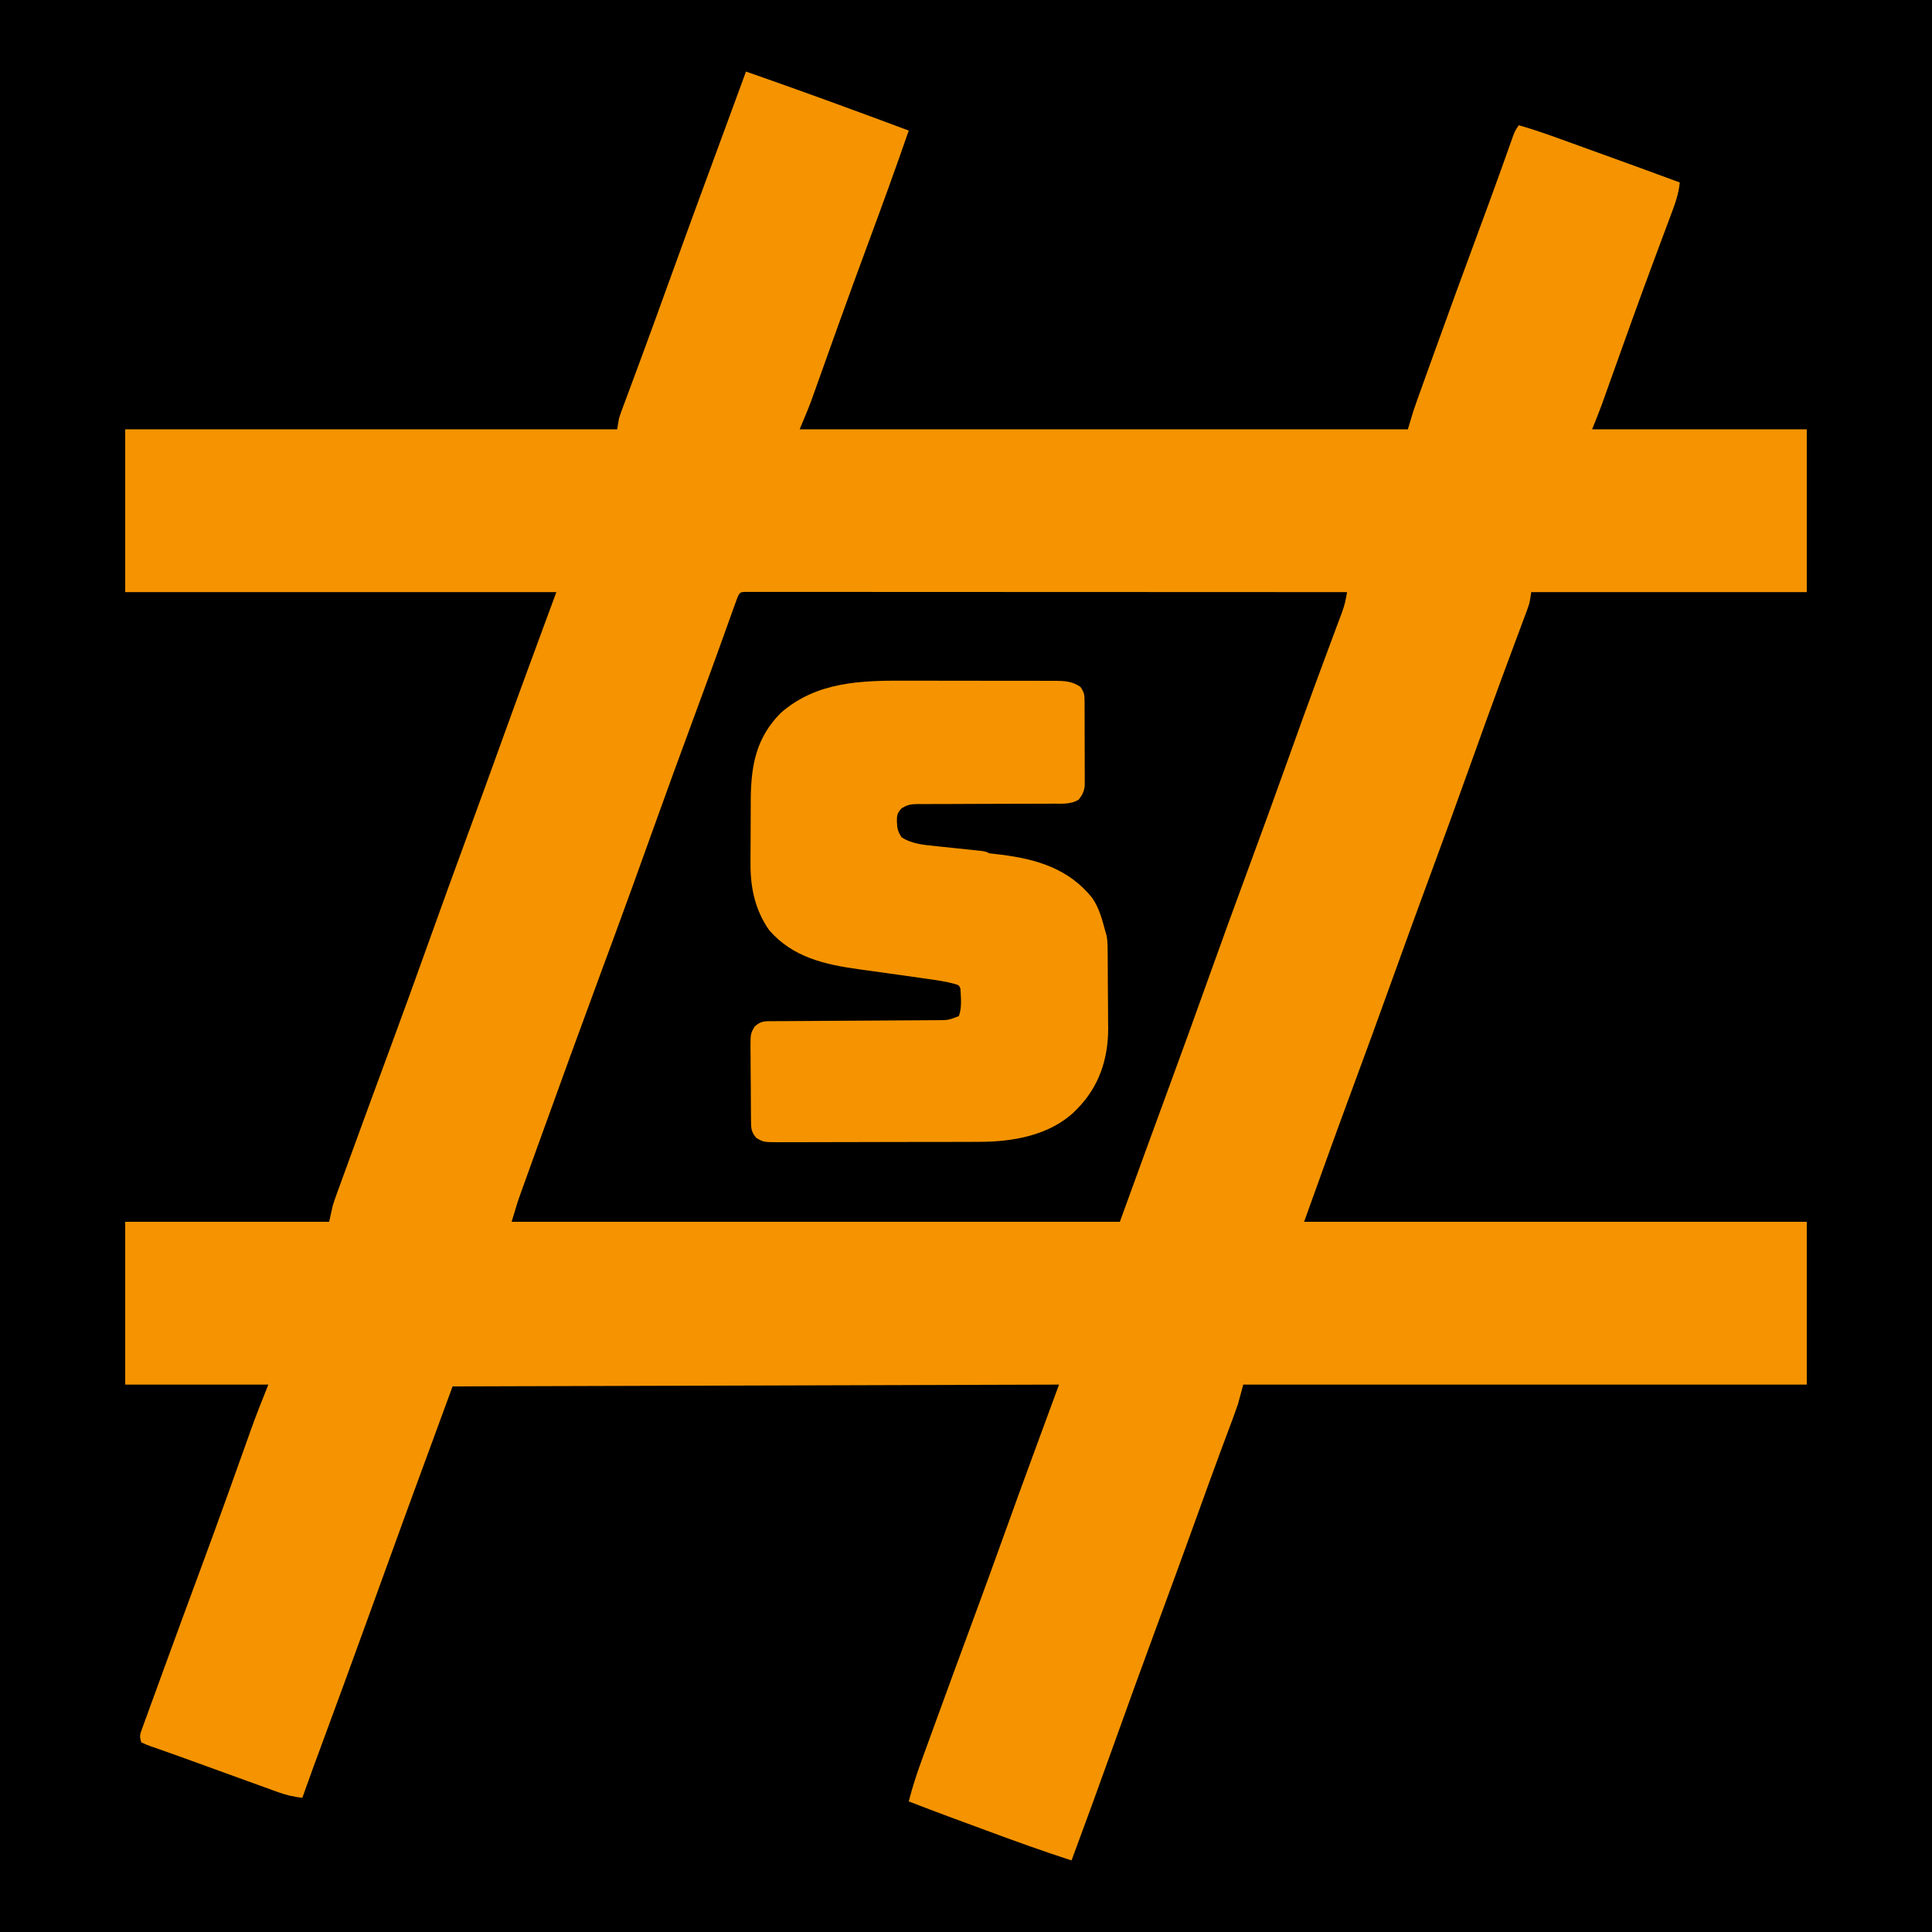
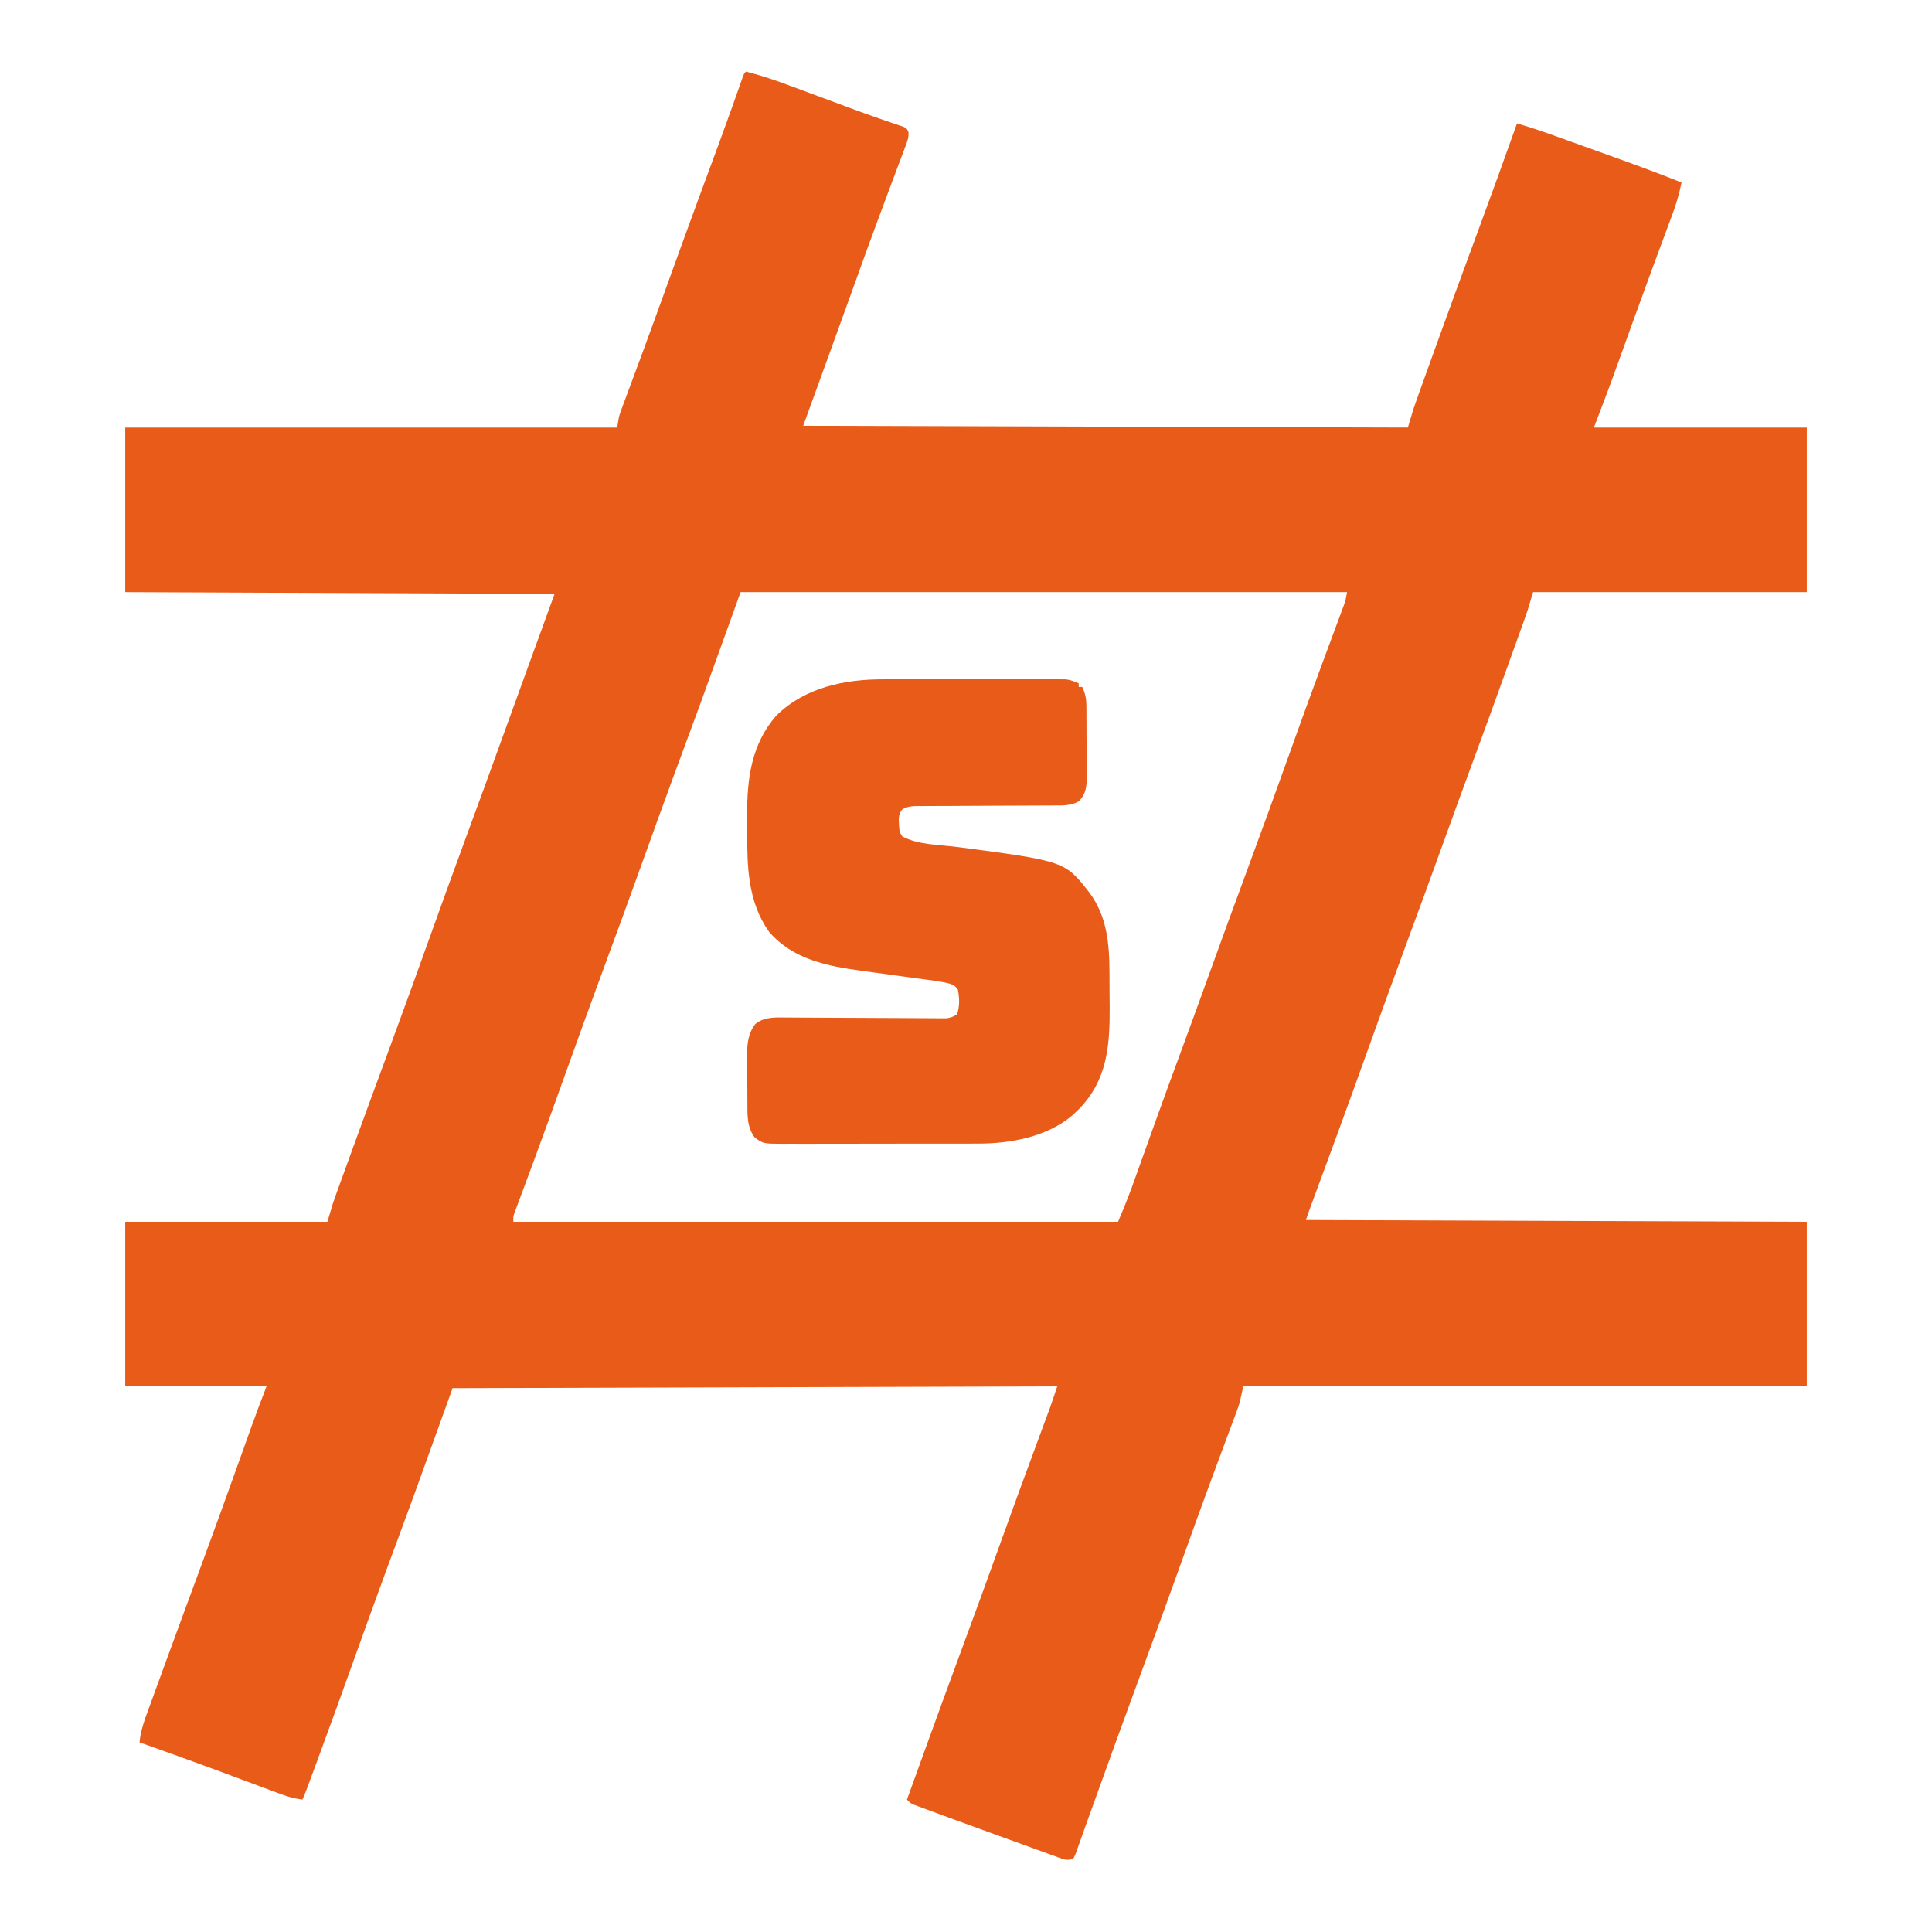
<svg xmlns="http://www.w3.org/2000/svg" version="1.1" width="1080" height="1080">
-   <path d="M0 0 C356.4 0 712.8 0 1080 0 C1080 356.4 1080 712.8 1080 1080 C723.6 1080 367.2 1080 0 1080 C0 723.6 0 367.2 0 0 Z " fill="#000000" transform="translate(0,0)" />
-   <path d="M0 0 C20.11 7.002 40.14 14.209 60.125 21.562 C61.741 22.157 61.741 22.157 63.39 22.764 C72.602 26.154 81.813 29.545 91 33 C83.547 54.503 75.758 75.874 67.858 97.216 C62.408 111.947 57.009 126.695 51.707 141.48 C51.446 142.207 51.186 142.934 50.917 143.682 C48.363 150.804 45.814 157.928 43.275 165.055 C42.334 167.693 41.391 170.331 40.447 172.968 C39.808 174.757 39.172 176.548 38.537 178.338 C38.144 179.437 37.751 180.535 37.346 181.667 C36.844 183.075 36.844 183.075 36.333 184.511 C34.342 189.721 32.145 194.851 30 200 C142.2 200 254.4 200 370 200 C371.485 195.05 371.485 195.05 373 190 C373.687 187.958 374.391 185.922 375.119 183.894 C375.512 182.796 375.905 181.697 376.31 180.565 C376.731 179.397 377.152 178.23 377.586 177.027 C378.04 175.763 378.494 174.498 378.947 173.234 C380.166 169.84 381.389 166.447 382.612 163.054 C383.38 160.924 384.147 158.794 384.913 156.663 C393.082 133.96 401.37 111.302 409.743 88.673 C413.575 78.313 417.397 67.951 421.129 57.555 C421.44 56.689 421.751 55.823 422.071 54.931 C423.478 51.01 424.879 47.086 426.272 43.159 C426.748 41.827 427.223 40.496 427.699 39.164 C428.1 38.034 428.5 36.905 428.913 35.741 C430 33 430 33 432 30 C440.012 32.278 447.824 35.019 455.652 37.859 C456.96 38.332 458.268 38.804 459.576 39.276 C463.004 40.514 466.43 41.755 469.856 42.996 C472.603 43.991 475.351 44.984 478.099 45.976 C492.751 51.267 507.393 56.586 522 62 C521.417 68.39 519.379 73.925 517.117 79.902 C516.715 80.985 516.312 82.067 515.897 83.182 C515.022 85.535 514.143 87.887 513.262 90.238 C511.126 95.936 509.009 101.641 506.893 107.347 C506.397 108.685 505.9 110.024 505.403 111.362 C498.515 129.923 491.857 148.568 485.196 167.211 C484.249 169.86 483.301 172.508 482.353 175.156 C481.708 176.959 481.066 178.762 480.423 180.565 C480.03 181.664 479.637 182.762 479.232 183.894 C478.728 185.309 478.728 185.309 478.213 186.751 C476.553 191.197 474.763 195.594 473 200 C512.6 200 552.2 200 593 200 C593 230.03 593 260.06 593 291 C542.18 291 491.36 291 439 291 C438.67 292.98 438.34 294.96 438 297 C437.488 298.648 436.928 300.282 436.324 301.898 C435.977 302.835 435.63 303.771 435.272 304.737 C434.891 305.749 434.51 306.762 434.117 307.805 C433.715 308.886 433.314 309.968 432.9 311.083 C432.024 313.439 431.146 315.795 430.266 318.149 C427.86 324.592 425.473 331.042 423.086 337.492 C422.712 338.502 422.712 338.502 422.331 339.532 C416.858 354.315 411.529 369.148 406.219 383.99 C398.308 406.101 390.289 428.168 382.141 450.193 C375.334 468.596 368.637 487.036 362 505.5 C354.085 527.521 346.071 549.503 337.93 571.441 C329.12 595.237 320.596 619.121 312 643 C404.73 643 497.46 643 593 643 C593 673.03 593 703.06 593 734 C489.05 734 385.1 734 278 734 C276.515 739.445 276.515 739.445 275 745 C274.166 747.463 273.296 749.913 272.383 752.348 C272.134 753.016 271.885 753.685 271.629 754.373 C271.086 755.832 270.541 757.289 269.994 758.746 C268.426 762.926 266.876 767.112 265.324 771.297 C264.984 772.214 264.643 773.132 264.292 774.077 C260.22 785.072 256.247 796.102 252.267 807.13 C244.797 827.824 237.256 848.49 229.625 869.125 C221.486 891.134 213.509 913.196 205.594 935.286 C197.849 956.902 190.008 978.48 182 1000 C165.814 994.757 149.845 988.989 133.893 983.076 C131.354 982.136 128.815 981.199 126.275 980.262 C123.183 979.121 120.092 977.979 117 976.836 C115.886 976.424 114.772 976.013 113.625 975.589 C106.06 972.785 98.524 969.912 91 967 C92.985 959.25 95.4 951.753 98.148 944.242 C98.553 943.126 98.958 942.01 99.374 940.859 C100.474 937.829 101.578 934.8 102.683 931.771 C103.619 929.206 104.551 926.639 105.484 924.073 C112.595 904.499 119.792 884.956 127.01 865.421 C133.085 848.975 139.079 832.503 145 816 C154.858 788.615 164.938 761.311 175 734 C63.13 734.33 -48.74 734.66 -164 735 C-176.217 768.158 -176.217 768.158 -188.366 801.34 C-189.085 803.313 -189.805 805.285 -190.525 807.257 C-198.026 827.8 -205.478 848.36 -212.909 868.928 C-220.573 890.136 -228.344 911.303 -236.163 932.455 C-240.165 943.284 -244.165 954.111 -248 965 C-252.721 964.44 -256.901 963.503 -261.368 961.886 C-262.588 961.448 -263.807 961.011 -265.064 960.56 C-266.381 960.079 -267.698 959.598 -269.016 959.117 C-270.395 958.619 -271.774 958.122 -273.154 957.625 C-276.785 956.315 -280.413 954.997 -284.041 953.677 C-287.666 952.361 -291.294 951.052 -294.922 949.742 C-301.118 947.505 -307.308 945.253 -313.497 942.995 C-317.405 941.572 -321.323 940.177 -325.248 938.802 C-326.15 938.482 -327.052 938.162 -327.981 937.832 C-329.592 937.261 -331.206 936.699 -332.824 936.148 C-334.897 935.407 -334.897 935.407 -338 934 C-339.205 930.386 -338.706 929.473 -337.427 925.964 C-336.867 924.405 -336.867 924.405 -336.295 922.815 C-335.875 921.677 -335.456 920.539 -335.023 919.367 C-334.375 917.577 -334.375 917.577 -333.714 915.75 C-332.527 912.474 -331.329 909.203 -330.129 905.932 C-328.86 902.47 -327.603 899.004 -326.344 895.538 C-318.967 875.256 -311.491 855.01 -304.003 834.77 C-299.202 821.778 -294.459 808.767 -289.781 795.73 C-289.521 795.004 -289.26 794.278 -288.992 793.53 C-286.44 786.417 -283.892 779.302 -281.354 772.184 C-280.418 769.56 -279.48 766.938 -278.541 764.315 C-277.909 762.545 -277.28 760.773 -276.65 759.002 C-273.632 750.568 -270.334 742.334 -267 734 C-293.4 734 -319.8 734 -347 734 C-347 703.97 -347 673.94 -347 643 C-309.38 643 -271.76 643 -233 643 C-232.34 640.03 -231.68 637.06 -231 634 C-230.435 632.173 -229.833 630.356 -229.178 628.559 C-228.825 627.58 -228.472 626.601 -228.108 625.592 C-227.725 624.551 -227.343 623.51 -226.949 622.438 C-226.341 620.76 -226.341 620.76 -225.72 619.048 C-224.613 616.001 -223.501 612.956 -222.386 609.911 C-221.441 607.327 -220.501 604.74 -219.56 602.154 C-212.547 582.871 -205.445 563.62 -198.331 544.373 C-191.216 525.121 -184.235 505.822 -177.312 486.5 C-170.217 466.696 -163.067 446.914 -155.788 427.177 C-148.91 408.526 -142.131 389.84 -135.396 371.137 C-125.736 344.373 -115.838 317.703 -106 291 C-185.53 291 -265.06 291 -347 291 C-347 260.97 -347 230.94 -347 200 C-256.25 200 -165.5 200 -72 200 C-71.67 198.02 -71.34 196.04 -71 194 C-70.567 192.566 -70.09 191.145 -69.567 189.741 C-69.274 188.945 -68.981 188.15 -68.678 187.33 C-68.357 186.473 -68.035 185.617 -67.703 184.734 C-67.363 183.814 -67.022 182.894 -66.671 181.946 C-65.928 179.939 -65.182 177.933 -64.435 175.928 C-62.374 170.399 -60.331 164.863 -58.285 159.328 C-57.637 157.577 -57.637 157.577 -56.976 155.791 C-52.589 143.92 -48.287 132.019 -43.992 120.114 C-34.256 93.136 -24.374 66.215 -14.437 39.311 C-11.007 30.025 -7.592 20.733 -4.188 11.438 C-3.743 10.225 -3.299 9.012 -2.841 7.763 C-1.894 5.175 -0.947 2.588 0 0 Z " fill="#F59400" transform="translate(417,40)" />
-   <path d="M0 0 C1.544 0.001 1.544 0.001 3.119 0.001 C4.302 -0.001 5.485 -0.003 6.704 -0.005 C8.02 -0.002 9.336 0.001 10.692 0.004 C12.091 0.004 13.49 0.003 14.89 0.001 C18.753 -0.001 22.615 0.003 26.478 0.008 C30.637 0.012 34.796 0.011 38.955 0.01 C46.166 0.01 53.378 0.013 60.589 0.018 C71.016 0.027 81.443 0.029 91.869 0.03 C108.784 0.033 125.699 0.039 142.614 0.049 C159.05 0.058 175.485 0.065 191.921 0.069 C193.439 0.07 193.439 0.07 194.988 0.07 C200.067 0.071 205.145 0.073 210.223 0.074 C252.383 0.084 294.543 0.102 336.702 0.124 C336.096 3.939 335.38 7.402 334.026 11.022 C333.679 11.959 333.332 12.896 332.974 13.861 C332.593 14.873 332.212 15.886 331.819 16.929 C331.417 18.011 331.016 19.092 330.602 20.207 C329.726 22.563 328.848 24.919 327.968 27.274 C325.562 33.717 323.175 40.166 320.788 46.616 C320.539 47.29 320.289 47.963 320.033 48.656 C314.561 63.439 309.231 78.272 303.921 93.114 C296.452 113.99 288.898 134.83 281.202 155.624 C273.691 175.917 266.312 196.254 259.015 216.624 C252.25 235.504 245.447 254.368 238.515 273.187 C228.838 299.472 219.275 325.8 209.702 352.124 C97.502 352.124 -14.698 352.124 -130.298 352.124 C-126.922 340.873 -126.922 340.873 -125.147 335.939 C-124.748 334.824 -124.348 333.71 -123.936 332.561 C-123.509 331.378 -123.082 330.195 -122.642 328.976 C-122.182 327.699 -121.723 326.421 -121.265 325.144 C-120.035 321.723 -118.802 318.303 -117.568 314.883 C-116.792 312.732 -116.017 310.581 -115.242 308.43 C-103.708 276.4 -92.061 244.412 -80.259 212.48 C-78.522 207.778 -76.785 203.076 -75.048 198.374 C-74.397 196.613 -74.397 196.613 -73.734 194.817 C-66.4 174.951 -59.212 155.035 -52.072 135.098 C-44.113 112.874 -36.025 90.703 -27.834 68.564 C-23.598 57.109 -19.387 45.647 -15.243 34.159 C-14.642 32.492 -14.642 32.492 -14.028 30.791 C-12.134 25.536 -10.245 20.279 -8.361 15.02 C-7.699 13.18 -7.038 11.34 -6.376 9.499 C-6.076 8.657 -5.776 7.816 -5.467 6.949 C-3.024 0.163 -3.024 0.163 0 0 Z " fill="#010000" transform="translate(416.2979,330.8758)" />
-   <path d="M0 0 C2.626 -0 5.253 -0.002 7.879 -0.004 C13.343 -0.007 18.807 0.006 24.27 0.03 C30.572 0.056 36.873 0.058 43.175 0.046 C49.278 0.035 55.382 0.042 61.485 0.056 C64.068 0.06 66.65 0.061 69.232 0.057 C72.829 0.054 76.424 0.07 80.021 0.092 C81.082 0.088 82.143 0.083 83.237 0.078 C88.648 0.133 92.712 0.326 97.324 3.496 C99.548 6.831 99.58 7.914 99.599 11.806 C99.608 12.891 99.618 13.976 99.628 15.093 C99.626 16.851 99.626 16.851 99.625 18.645 C99.629 19.849 99.634 21.054 99.638 22.295 C99.644 24.845 99.644 27.396 99.64 29.946 C99.637 33.849 99.66 37.75 99.686 41.652 C99.688 44.129 99.689 46.605 99.688 49.082 C99.697 50.25 99.706 51.418 99.715 52.621 C99.709 53.712 99.703 54.803 99.697 55.927 C99.697 56.884 99.698 57.841 99.698 58.827 C99.24 62.098 98.364 63.901 96.324 66.496 C92.013 69.114 87.372 68.776 82.482 68.751 C81.602 68.755 80.722 68.759 79.815 68.762 C77.908 68.769 76.002 68.772 74.096 68.77 C71.078 68.77 68.06 68.782 65.042 68.799 C56.463 68.846 47.885 68.87 39.306 68.877 C34.055 68.882 28.804 68.906 23.552 68.942 C21.553 68.952 19.553 68.954 17.553 68.949 C14.757 68.942 11.962 68.959 9.166 68.982 C8.341 68.974 7.516 68.966 6.666 68.957 C2.71 69.014 0.755 69.229 -2.687 71.364 C-5.165 74.021 -5.351 75.339 -5.301 78.934 C-5.106 82.778 -4.825 84.267 -2.676 87.559 C3.163 91.329 10.122 91.852 16.91 92.531 C17.693 92.615 18.476 92.698 19.283 92.785 C21.754 93.048 24.227 93.304 26.699 93.559 C29.193 93.817 31.687 94.078 34.18 94.343 C35.724 94.508 37.269 94.668 38.814 94.824 C44.1 95.384 44.1 95.384 46.324 96.496 C48.467 96.77 50.614 97.015 52.762 97.246 C72.794 99.738 90.781 105.105 103.844 121.391 C107.848 127.137 109.518 133.803 111.324 140.496 C111.502 141.097 111.68 141.698 111.863 142.317 C112.435 145.018 112.475 147.55 112.501 150.312 C112.52 152.071 112.52 152.071 112.54 153.865 C112.548 155.132 112.555 156.398 112.562 157.703 C112.571 159.016 112.579 160.329 112.587 161.681 C112.602 164.466 112.612 167.251 112.619 170.036 C112.63 173.561 112.665 177.086 112.705 180.611 C112.731 183.356 112.739 186.101 112.743 188.846 C112.75 190.763 112.776 192.681 112.803 194.599 C112.762 211.719 107.577 227.216 95.324 239.496 C94.803 240.028 94.283 240.561 93.746 241.109 C79.695 254.308 59.238 257.8 40.762 257.787 C39.452 257.793 38.142 257.8 36.792 257.807 C33.232 257.824 29.673 257.829 26.113 257.831 C23.886 257.832 21.658 257.836 19.431 257.842 C11.651 257.86 3.871 257.868 -3.909 257.867 C-11.15 257.865 -18.391 257.887 -25.632 257.918 C-31.866 257.944 -38.099 257.955 -44.333 257.954 C-48.05 257.953 -51.766 257.959 -55.482 257.98 C-59.618 258.003 -63.754 257.994 -67.89 257.982 C-69.117 257.993 -70.344 258.004 -71.609 258.016 C-79.897 257.954 -79.897 257.954 -83.912 255.591 C-86.651 252.338 -86.81 250.484 -86.853 246.3 C-86.866 245.215 -86.878 244.13 -86.892 243.012 C-86.899 241.835 -86.906 240.658 -86.914 239.445 C-86.922 238.239 -86.93 237.033 -86.939 235.79 C-86.952 233.234 -86.963 230.678 -86.971 228.121 C-86.988 224.21 -87.032 220.3 -87.076 216.389 C-87.086 213.908 -87.095 211.426 -87.102 208.945 C-87.128 207.189 -87.128 207.189 -87.155 205.397 C-87.133 197.269 -87.133 197.269 -84.774 193.281 C-81.832 190.779 -80.256 190.37 -76.483 190.351 C-75.604 190.344 -74.725 190.338 -73.819 190.33 C-72.852 190.328 -71.885 190.325 -70.889 190.323 C-69.365 190.312 -69.365 190.312 -67.809 190.302 C-65.597 190.288 -63.384 190.276 -61.172 190.266 C-57.671 190.25 -54.17 190.227 -50.67 190.201 C-40.714 190.131 -30.759 190.071 -20.804 190.019 C-14.72 189.988 -8.636 189.946 -2.551 189.899 C-0.231 189.883 2.09 189.871 4.411 189.862 C7.657 189.85 10.903 189.826 14.15 189.799 C15.11 189.798 16.071 189.798 17.061 189.797 C23.438 189.771 23.438 189.771 29.324 187.496 C31.128 182.777 30.46 177.082 30.199 172.121 C29.408 170.246 29.408 170.246 27 169.508 C21.932 168.113 16.837 167.414 11.637 166.684 C10.476 166.515 9.316 166.347 8.121 166.174 C1.931 165.281 -4.262 164.413 -10.456 163.554 C-13.559 163.122 -16.661 162.687 -19.764 162.252 C-21.994 161.942 -24.225 161.638 -26.456 161.335 C-45.521 158.702 -63.51 154.687 -76.676 139.496 C-84.713 128.076 -87.301 115.322 -87.137 101.594 C-87.136 100.314 -87.135 99.033 -87.134 97.714 C-87.131 95.026 -87.115 92.338 -87.087 89.65 C-87.053 86.247 -87.046 82.844 -87.047 79.441 C-87.047 76.138 -87.029 72.835 -87.012 69.531 C-87.009 68.332 -87.007 67.132 -87.005 65.897 C-86.798 47.1 -83.865 31.739 -70.238 18.047 C-50.195 0.479 -25.362 -0.123 0 0 Z " fill="#F59400" transform="translate(506.6758,380.5039)" />
+   <path d="M0 0 C8.124 2.052 15.924 4.675 23.77 7.605 C25.601 8.283 27.433 8.96 29.264 9.638 C31.809 10.58 34.353 11.528 36.896 12.474 C41.286 14.108 45.68 15.733 50.073 17.36 C52.524 18.269 54.975 19.18 57.424 20.094 C63.16 22.232 68.904 24.329 74.693 26.319 C75.722 26.677 76.751 27.035 77.811 27.404 C79.728 28.068 81.649 28.719 83.575 29.354 C84.414 29.646 85.252 29.939 86.116 30.24 C86.847 30.485 87.577 30.73 88.33 30.983 C90 32 90 32 90.838 33.804 C91.041 36.562 90.446 38.304 89.471 40.893 C89.108 41.875 88.745 42.856 88.371 43.867 C87.76 45.468 87.76 45.468 87.137 47.102 C86.718 48.224 86.3 49.347 85.869 50.504 C84.724 53.573 83.57 56.639 82.412 59.703 C81.193 62.937 79.987 66.175 78.781 69.414 C78.539 70.064 78.297 70.715 78.047 71.386 C77.555 72.707 77.063 74.029 76.571 75.351 C75.824 77.354 75.076 79.358 74.328 81.361 C69.766 93.581 65.341 105.847 60.938 118.125 C51.362 144.775 41.678 171.387 32 198 C143.54 198.33 255.08 198.66 370 199 C371.485 194.05 371.485 194.05 373 189 C373.687 186.958 374.391 184.922 375.119 182.894 C375.512 181.796 375.905 180.697 376.31 179.565 C376.942 177.814 376.942 177.814 377.586 176.027 C378.04 174.763 378.494 173.499 378.947 172.234 C380.166 168.84 381.388 165.447 382.612 162.055 C383.38 159.924 384.147 157.792 384.914 155.66 C393.057 133.03 401.327 110.449 409.668 87.891 C416.908 68.306 424.001 48.672 431 29 C439.243 31.339 447.286 34.173 455.344 37.078 C456.721 37.573 458.099 38.067 459.476 38.562 C462.355 39.596 465.232 40.631 468.109 41.668 C471.741 42.977 475.374 44.282 479.008 45.585 C493.745 50.871 508.462 56.184 523 62 C521.7 68.442 519.919 74.415 517.605 80.559 C517.266 81.476 516.926 82.394 516.576 83.339 C515.838 85.33 515.098 87.319 514.356 89.308 C512.325 94.747 510.314 100.192 508.301 105.637 C507.662 107.363 507.662 107.363 507.01 109.124 C503.776 117.868 500.586 126.627 497.418 135.395 C497.186 136.036 496.954 136.677 496.716 137.338 C494.659 143.032 492.604 148.726 490.553 154.421 C489.284 157.943 488.013 161.464 486.742 164.984 C486.381 165.989 486.02 166.994 485.648 168.029 C481.899 178.408 477.931 188.682 474 199 C513.27 199 552.54 199 593 199 C593 229.36 593 259.72 593 291 C542.51 291 492.02 291 440 291 C438.515 295.95 438.515 295.95 437 301 C436.277 303.143 435.536 305.279 434.77 307.407 C434.355 308.567 433.939 309.726 433.511 310.921 C433.068 312.148 432.625 313.376 432.168 314.641 C431.695 315.956 431.222 317.272 430.75 318.588 C429.492 322.086 428.232 325.583 426.97 329.079 C426.182 331.266 425.394 333.452 424.607 335.639 C418.493 352.624 412.352 369.597 406.078 386.524 C400.618 401.258 395.275 416.034 389.938 430.812 C382.907 450.278 375.804 469.714 368.625 489.125 C360.89 510.044 353.299 531.01 345.781 552.008 C336.26 578.6 326.547 605.119 316.728 631.603 C316.381 632.54 316.034 633.477 315.676 634.443 C315.224 635.662 315.224 635.662 314.763 636.906 C314.148 638.594 313.568 640.295 313 642 C405.4 642.33 497.8 642.66 593 643 C593 673.36 593 703.72 593 735 C489.05 735 385.1 735 278 735 C277.34 737.97 276.68 740.94 276 744 C275.448 745.761 274.857 747.51 274.21 749.239 C273.863 750.175 273.516 751.112 273.159 752.076 C272.783 753.073 272.407 754.07 272.02 755.098 C271.619 756.175 271.219 757.253 270.806 758.363 C269.937 760.701 269.065 763.039 268.191 765.376 C265.797 771.778 263.424 778.188 261.051 784.598 C260.679 785.601 260.679 785.601 260.3 786.624 C254.836 801.375 249.518 816.178 244.22 830.989 C236.313 853.086 228.3 875.14 220.156 897.152 C211.621 920.224 203.265 943.359 194.95 966.511 C193.328 971.022 191.697 975.53 190.066 980.037 C189.082 982.772 188.113 985.512 187.148 988.253 C186.619 989.73 186.089 991.207 185.559 992.684 C185.127 993.905 184.696 995.126 184.252 996.385 C183.839 997.248 183.426 998.111 183 999 C179.186 1000.271 177.91 999.503 174.165 998.145 C172.962 997.714 171.758 997.282 170.518 996.837 C169.195 996.353 167.873 995.868 166.551 995.383 C165.178 994.887 163.805 994.391 162.431 993.896 C158.793 992.583 155.159 991.258 151.525 989.931 C147.924 988.619 144.318 987.318 140.713 986.016 C133.113 983.267 125.522 980.495 117.935 977.71 C116.035 977.013 114.135 976.318 112.234 975.622 C108.834 974.377 105.438 973.124 102.043 971.867 C101.043 971.501 100.044 971.136 99.014 970.759 C98.11 970.422 97.206 970.085 96.274 969.738 C95.1 969.304 95.1 969.304 93.902 968.861 C92 968 92 968 90 966 C93.059 957.52 96.122 949.041 99.188 940.562 C99.422 939.915 99.656 939.268 99.897 938.601 C107.091 918.708 114.354 898.842 121.688 879 C128.576 860.36 135.377 841.693 142.08 822.986 C149.322 802.781 156.734 782.641 164.186 762.514 C164.618 761.345 165.05 760.175 165.496 758.971 C166.302 756.791 167.109 754.612 167.918 752.434 C168.281 751.453 168.644 750.472 169.017 749.461 C169.329 748.619 169.642 747.777 169.963 746.91 C171.37 742.961 172.674 738.977 174 735 C6.69 735.495 6.69 735.495 -164 736 C-171.26 756.13 -178.52 776.26 -186 797 C-196.438 825.312 -196.438 825.312 -201.637 839.383 C-207.438 855.116 -213.096 870.901 -218.75 886.688 C-225.709 906.114 -232.715 925.521 -239.875 944.875 C-240.238 945.858 -240.602 946.842 -240.976 947.855 C-241.98 950.568 -242.985 953.28 -243.992 955.992 C-244.286 956.785 -244.579 957.577 -244.882 958.394 C-246.882 963.764 -246.882 963.764 -248 966 C-252.035 965.42 -255.651 964.539 -259.469 963.117 C-261.045 962.535 -261.045 962.535 -262.652 961.941 C-263.78 961.519 -264.908 961.096 -266.07 960.66 C-267.261 960.219 -268.451 959.778 -269.677 959.324 C-272.854 958.146 -276.029 956.964 -279.203 955.779 C-284.802 953.691 -290.405 951.614 -296.008 949.535 C-297.232 949.081 -298.456 948.626 -299.718 948.158 C-312.77 943.322 -325.879 938.647 -339 934 C-338.409 927.478 -336.302 921.753 -334.047 915.633 C-333.436 913.951 -333.436 913.951 -332.813 912.235 C-331.699 909.171 -330.578 906.109 -329.455 903.049 C-328.261 899.791 -327.075 896.53 -325.888 893.27 C-319.095 874.63 -312.224 856.018 -305.344 837.41 C-297.182 815.33 -289.197 793.187 -281.272 771.021 C-280.331 768.389 -279.389 765.757 -278.446 763.125 C-277.809 761.342 -277.173 759.559 -276.537 757.775 C-273.802 750.133 -270.916 742.581 -268 735 C-294.07 735 -320.14 735 -347 735 C-347 704.64 -347 674.28 -347 643 C-309.71 643 -272.42 643 -234 643 C-233.01 639.7 -232.02 636.4 -231 633 C-230.375 631.142 -229.733 629.289 -229.065 627.445 C-228.712 626.466 -228.358 625.487 -227.994 624.479 C-227.617 623.443 -227.24 622.407 -226.852 621.34 C-226.245 619.664 -226.245 619.664 -225.626 617.955 C-224.526 614.917 -223.422 611.879 -222.318 608.843 C-221.618 606.917 -220.919 604.992 -220.22 603.066 C-212.995 583.142 -205.68 563.252 -198.33 543.373 C-191.215 524.12 -184.235 504.822 -177.312 485.5 C-170.57 466.682 -163.791 447.88 -156.875 429.125 C-149.613 409.43 -142.439 389.704 -135.308 369.961 C-125.913 343.959 -116.448 317.983 -107 292 C-186.2 291.67 -265.4 291.34 -347 291 C-347 260.64 -347 230.28 -347 199 C-256.25 199 -165.5 199 -72 199 C-71.67 197.02 -71.34 195.04 -71 193 C-70.567 191.566 -70.09 190.145 -69.567 188.741 C-69.274 187.945 -68.981 187.15 -68.678 186.33 C-68.357 185.473 -68.035 184.617 -67.703 183.734 C-67.363 182.814 -67.022 181.894 -66.671 180.946 C-65.928 178.939 -65.182 176.933 -64.435 174.928 C-62.374 169.399 -60.331 163.863 -58.285 158.328 C-57.637 156.577 -57.637 156.577 -56.976 154.791 C-52.589 142.919 -48.287 131.018 -43.991 119.114 C-38.154 102.938 -32.299 86.769 -26.352 70.633 C-26.118 70 -25.885 69.367 -25.644 68.714 C-23.194 62.068 -20.738 55.423 -18.278 48.779 C-17.462 46.574 -16.647 44.369 -15.832 42.164 C-15.243 40.571 -15.243 40.571 -14.642 38.946 C-12.461 33.027 -10.313 27.096 -8.201 21.151 C-7.969 20.501 -7.738 19.85 -7.5 19.18 C-6.377 16.018 -5.258 12.854 -4.144 9.688 C-3.747 8.566 -3.349 7.443 -2.94 6.287 C-2.589 5.288 -2.238 4.29 -1.876 3.261 C-1 1 -1 1 0 0 Z M-3 291 C-10.26 311.13 -17.52 331.26 -25 352 C-35.5 380.5 -35.5 380.5 -40.719 394.625 C-46.462 410.195 -52.079 425.811 -57.693 441.428 C-64.521 460.422 -71.434 479.382 -78.438 498.312 C-86.712 520.681 -94.82 543.106 -102.857 565.56 C-107.669 579.004 -112.507 592.437 -117.453 605.832 C-117.88 606.989 -118.307 608.146 -118.747 609.339 C-120.747 614.752 -122.754 620.163 -124.77 625.57 C-125.471 627.46 -126.171 629.349 -126.871 631.238 C-127.192 632.091 -127.512 632.944 -127.843 633.823 C-128.13 634.6 -128.417 635.377 -128.713 636.177 C-129.088 637.183 -129.088 637.183 -129.471 638.21 C-130.142 640.168 -130.142 640.168 -130 643 C-18.46 643 93.08 643 208 643 C211.846 633.866 211.846 633.866 215.365 624.641 C215.76 623.542 216.156 622.443 216.563 621.31 C216.974 620.158 217.385 619.007 217.809 617.82 C218.487 615.931 219.166 614.042 219.845 612.153 C220.557 610.17 221.267 608.186 221.977 606.203 C224.207 599.975 226.446 593.751 228.685 587.526 C229.182 586.147 229.678 584.767 230.174 583.388 C234.086 572.51 238.045 561.651 242.062 550.812 C247.81 535.3 253.443 519.747 259.062 504.188 C266.093 484.722 273.196 465.286 280.375 445.875 C288.356 424.291 296.182 402.656 303.935 380.989 C309.256 366.122 314.613 351.269 320.086 336.457 C320.332 335.79 320.579 335.123 320.833 334.436 C323.418 327.438 326.012 320.443 328.615 313.451 C329.039 312.309 329.463 311.166 329.9 309.989 C330.687 307.866 331.478 305.744 332.272 303.623 C332.619 302.686 332.966 301.75 333.324 300.784 C333.625 299.976 333.927 299.168 334.237 298.335 C335.184 295.594 335.184 295.594 336 291 C224.13 291 112.26 291 -3 291 Z " fill="#E95B18" transform="translate(417,40)" />
+   <path d="M0 0 C1.125 -0.004 2.251 -0.007 3.41 -0.011 C7.081 -0.019 10.752 -0.014 14.424 -0.007 C16.994 -0.008 19.564 -0.01 22.134 -0.013 C27.497 -0.016 32.859 -0.012 38.222 -0.002 C44.412 0.009 50.602 0.005 56.792 -0.006 C62.773 -0.016 68.753 -0.015 74.734 -0.009 C77.27 -0.008 79.805 -0.009 82.341 -0.014 C85.876 -0.019 89.41 -0.011 92.945 0 C93.992 -0.004 95.038 -0.008 96.116 -0.012 C97.08 -0.007 98.044 -0.001 99.037 0.005 C99.871 0.006 100.705 0.006 101.565 0.007 C104.303 0.295 106.453 1.136 108.955 2.259 C108.955 2.919 108.955 3.579 108.955 4.259 C109.615 4.259 110.275 4.259 110.955 4.259 C112.581 7.845 113.213 10.667 113.246 14.596 C113.258 15.638 113.271 16.679 113.284 17.752 C113.286 18.867 113.289 19.981 113.291 21.13 C113.301 22.863 113.301 22.863 113.311 24.63 C113.321 27.07 113.326 29.51 113.326 31.95 C113.33 35.679 113.366 39.407 113.404 43.136 C113.41 45.509 113.414 47.882 113.416 50.255 C113.43 51.368 113.445 52.48 113.46 53.627 C113.423 59.753 113.301 63.74 108.955 68.259 C104.437 70.706 100.1 70.545 95.097 70.53 C94.216 70.535 93.334 70.54 92.425 70.546 C90.515 70.556 88.606 70.562 86.696 70.564 C83.674 70.567 80.652 70.584 77.631 70.605 C69.041 70.66 60.451 70.691 51.862 70.715 C46.604 70.731 41.346 70.761 36.088 70.8 C34.085 70.812 32.081 70.817 30.078 70.818 C27.28 70.818 24.482 70.836 21.683 70.858 C20.855 70.854 20.026 70.849 19.172 70.844 C15.845 70.886 13.396 71.019 10.443 72.624 C7.752 75.581 8.418 78.862 8.588 82.657 C8.816 85.353 8.816 85.353 10.33 87.821 C19.066 92.605 31.49 92.478 41.268 93.759 C101.213 101.662 101.213 101.662 114.955 119.259 C124.79 132.535 126.09 147.636 126.158 163.61 C126.164 164.668 126.17 165.726 126.175 166.816 C126.185 169.043 126.191 171.27 126.195 173.497 C126.205 176.854 126.236 180.21 126.268 183.567 C126.374 204.863 124.865 224.077 109.182 240.153 C108.447 240.848 107.712 241.543 106.955 242.259 C106.365 242.82 105.774 243.38 105.166 243.958 C90.953 255.886 70.581 259.571 52.684 259.533 C51.405 259.539 50.125 259.544 48.807 259.549 C45.332 259.562 41.858 259.563 38.383 259.56 C35.472 259.559 32.562 259.564 29.652 259.569 C22.787 259.58 15.923 259.581 9.058 259.574 C1.989 259.568 -5.08 259.581 -12.15 259.602 C-18.238 259.62 -24.327 259.626 -30.415 259.622 C-34.044 259.621 -37.672 259.623 -41.301 259.637 C-45.341 259.652 -49.381 259.643 -53.421 259.631 C-55.214 259.643 -55.214 259.643 -57.044 259.654 C-67.282 259.589 -67.282 259.589 -72.045 256.259 C-76.616 250.269 -76.214 243.632 -76.248 236.427 C-76.254 235.476 -76.259 234.526 -76.265 233.546 C-76.275 231.538 -76.281 229.53 -76.285 227.522 C-76.295 224.467 -76.326 221.413 -76.357 218.358 C-76.364 216.402 -76.369 214.446 -76.373 212.489 C-76.392 211.131 -76.392 211.131 -76.41 209.745 C-76.389 203.516 -75.757 197.782 -71.816 192.662 C-66.619 188.544 -60.435 188.993 -54.156 189.063 C-53.176 189.066 -52.197 189.069 -51.187 189.072 C-49.068 189.08 -46.948 189.092 -44.828 189.108 C-41.474 189.134 -38.121 189.147 -34.767 189.157 C-27.651 189.18 -20.536 189.218 -13.42 189.259 C-5.167 189.306 3.086 189.347 11.339 189.371 C14.645 189.384 17.951 189.409 21.257 189.434 C23.279 189.441 25.302 189.448 27.325 189.454 C28.245 189.464 29.166 189.475 30.114 189.485 C30.961 189.486 31.808 189.486 32.68 189.486 C33.413 189.49 34.147 189.495 34.902 189.499 C37.339 189.214 38.903 188.6 40.955 187.259 C42.511 182.59 42.325 178.15 41.393 173.384 C39.295 170.283 36.444 170.023 32.955 169.259 C29.767 168.692 26.567 168.249 23.357 167.821 C21.99 167.633 21.99 167.633 20.596 167.441 C17.695 167.042 14.794 166.65 11.893 166.259 C9.971 165.996 8.05 165.733 6.129 165.47 C2.419 164.961 -1.292 164.454 -5.002 163.948 C-5.861 163.83 -6.719 163.713 -7.603 163.592 C-9.148 163.381 -10.692 163.171 -12.237 162.961 C-31.458 160.338 -50.644 156.67 -64.045 141.259 C-76.105 124.356 -76.408 104.632 -76.361 84.614 C-76.357 81.828 -76.381 79.043 -76.406 76.257 C-76.479 55.695 -74.117 36.341 -60.045 20.259 C-44.08 4.489 -21.711 -0.085 0 0 Z " fill="#E95B18" transform="translate(494.0449,379.7412)" />
</svg>
